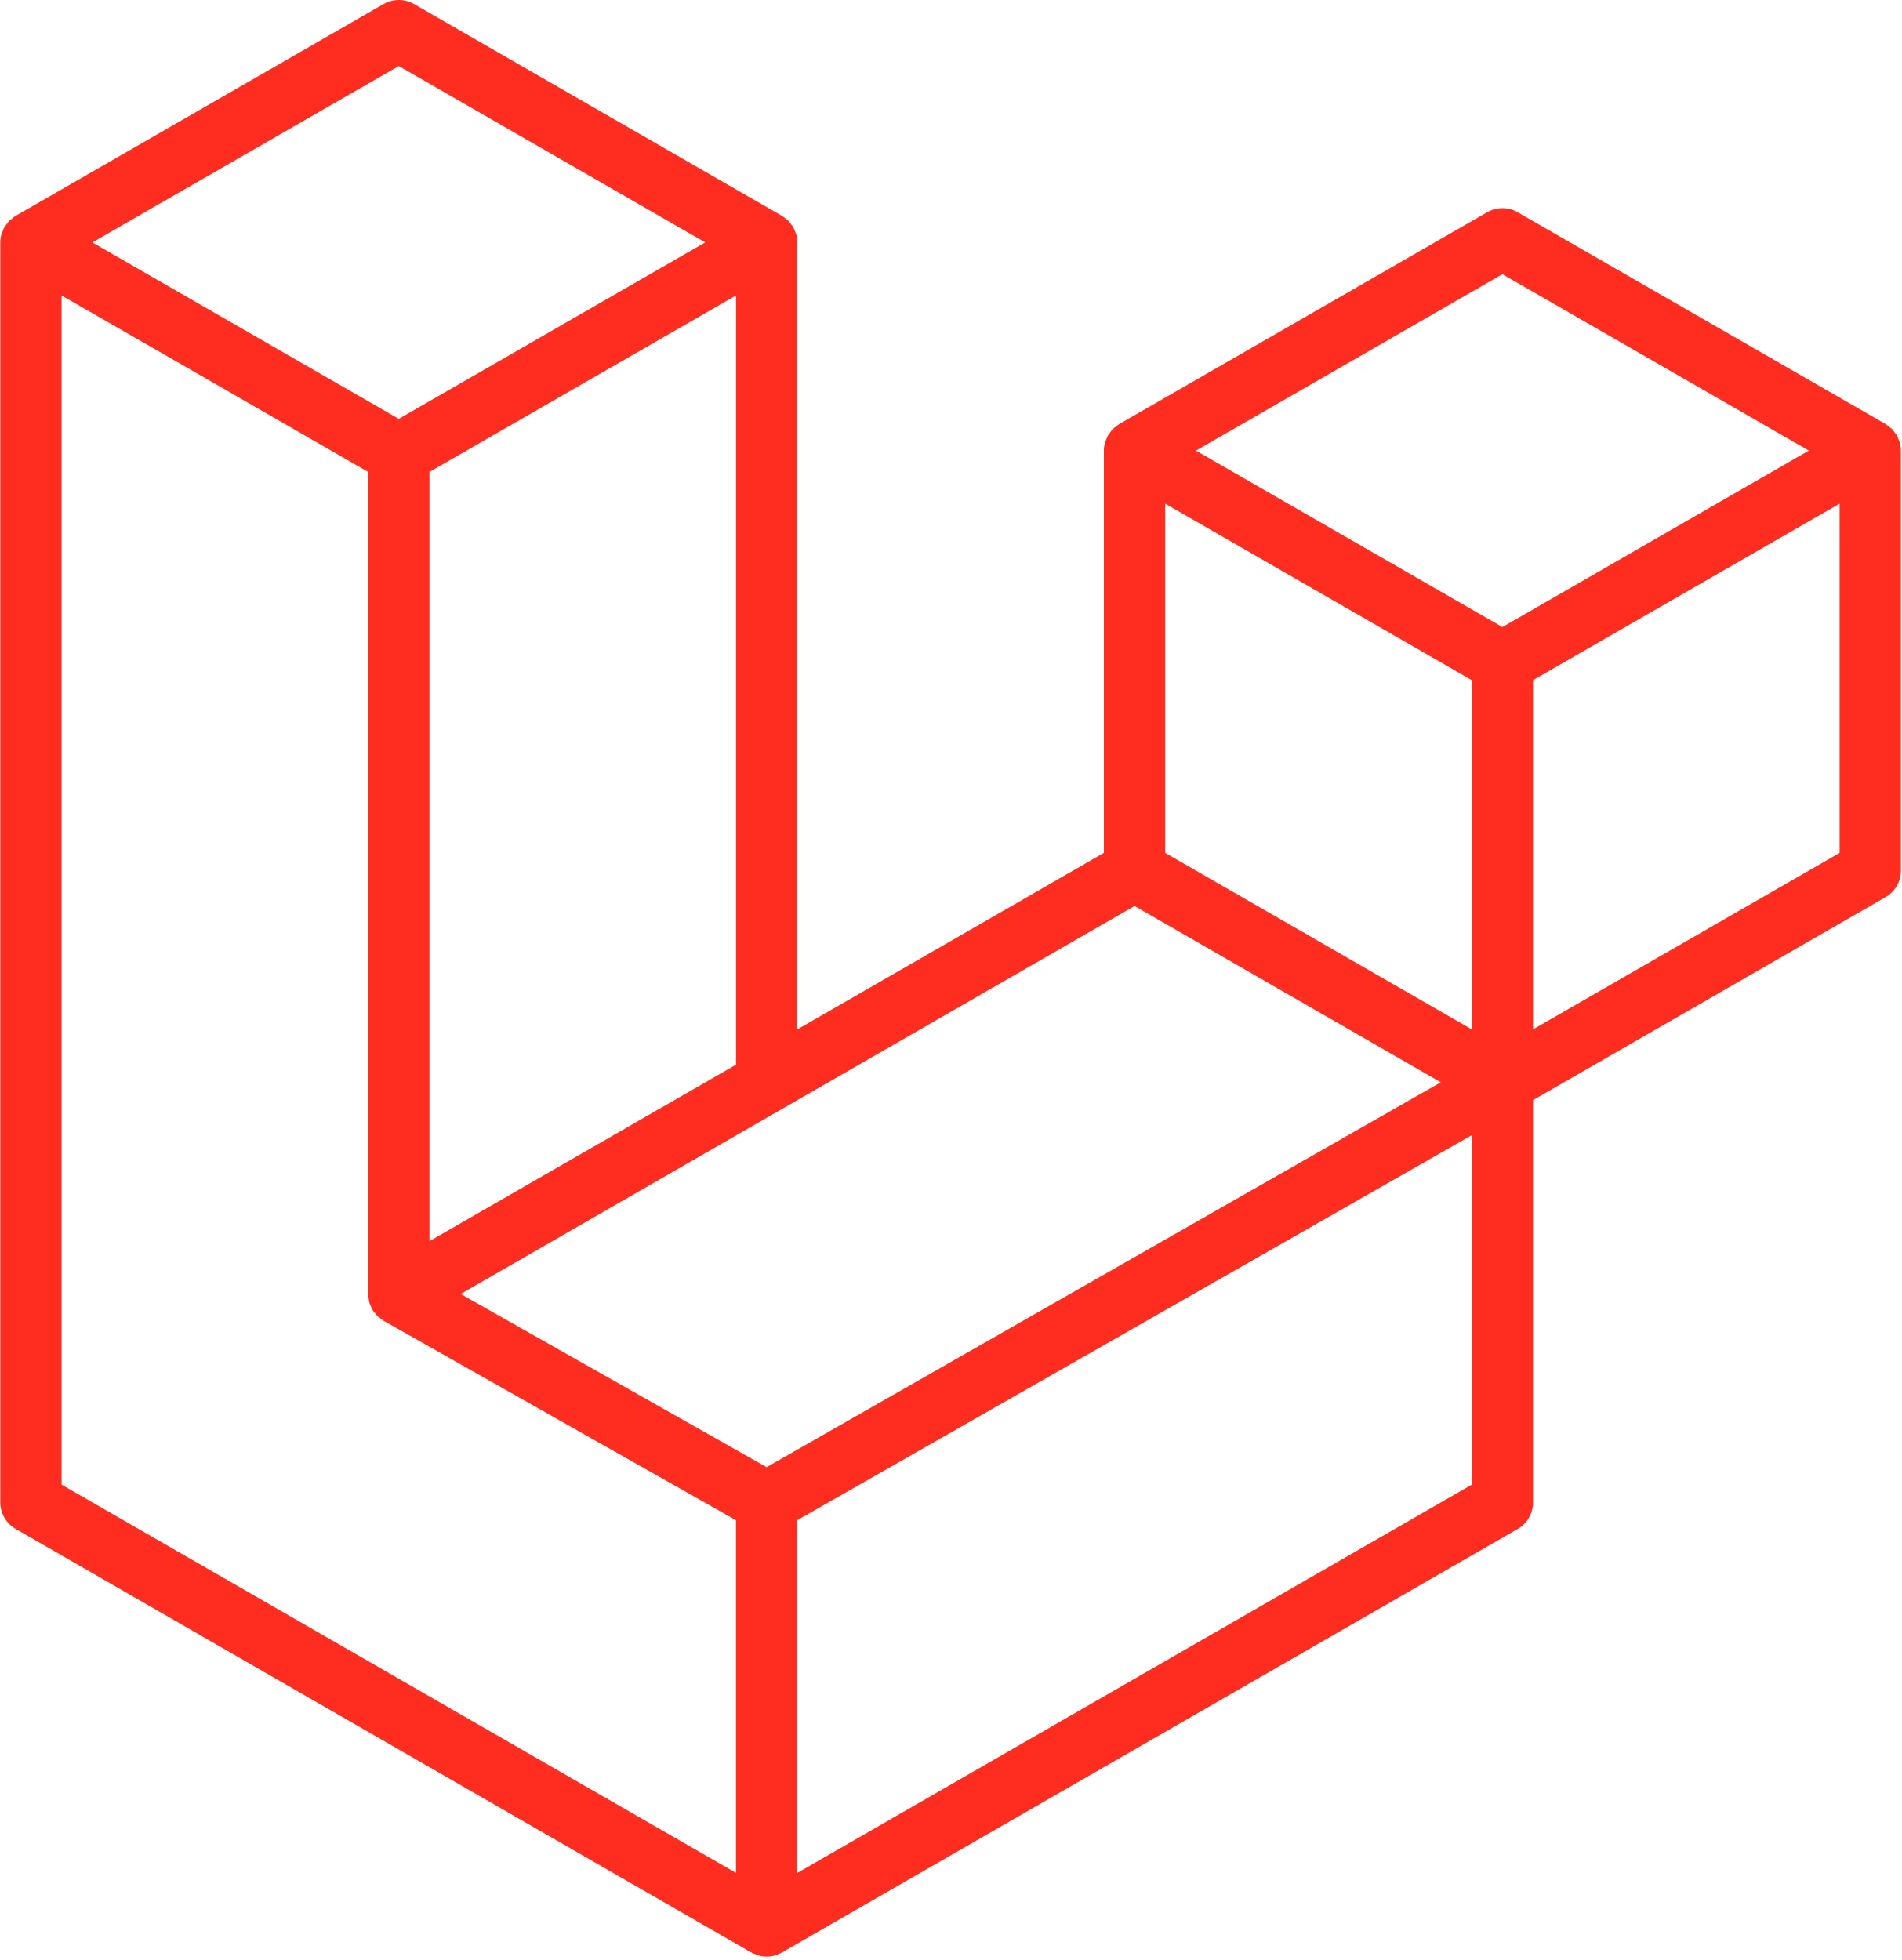
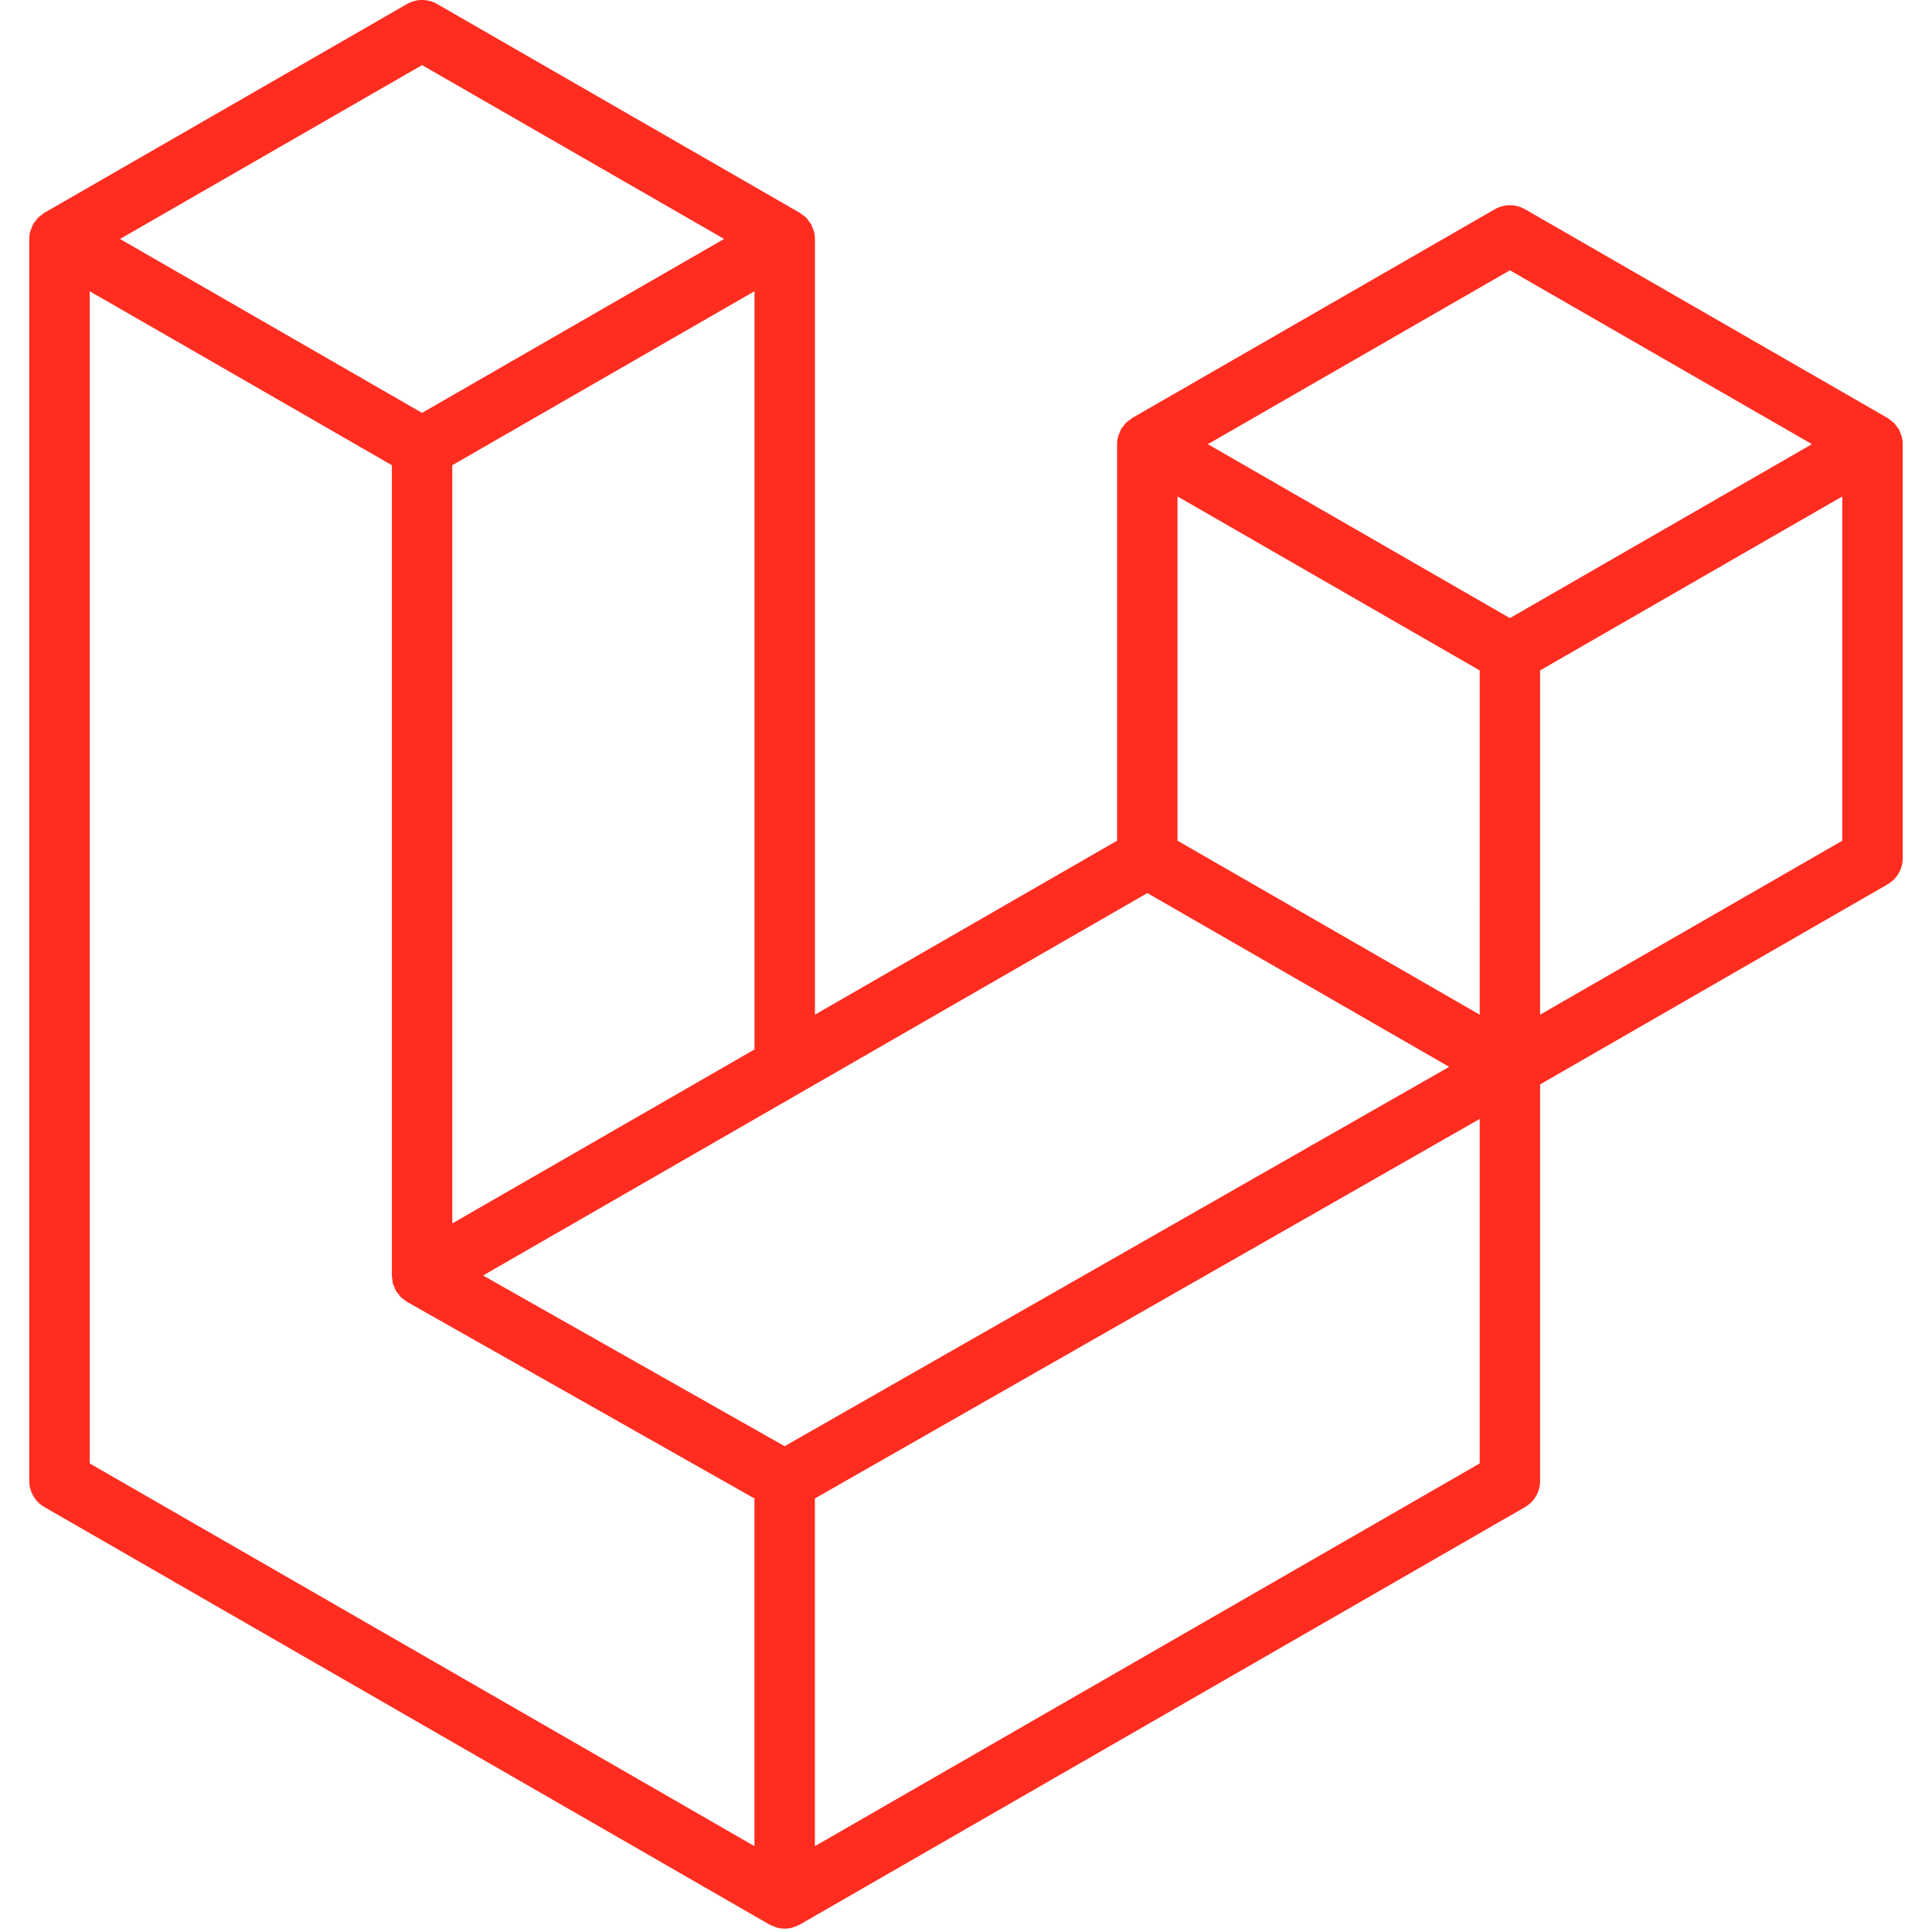
- <svg xmlns="http://www.w3.org/2000/svg" width="0.97em" height="1em" viewBox="0 0 256 264">
+ <svg xmlns="http://www.w3.org/2000/svg" width="1.5em" height="1.5em" viewBox="0 0 256 264">
  <path fill="#ff2d20" d="M255.856 59.62c.095.351.144.713.144 1.077v56.568c0 1.478-.79 2.843-2.073 3.578L206.45 148.18v54.18a4.135 4.135 0 0 1-2.062 3.579l-99.108 57.053c-.227.128-.474.21-.722.299c-.093.03-.18.087-.278.113a4.15 4.15 0 0 1-2.114 0c-.114-.03-.217-.093-.325-.134c-.227-.083-.464-.155-.68-.278L2.073 205.938A4.128 4.128 0 0 1 0 202.36V32.656c0-.372.052-.733.144-1.083c.031-.119.103-.227.145-.346c.077-.216.15-.438.263-.639c.077-.134.19-.242.283-.366c.119-.165.227-.335.366-.48c.119-.118.274-.206.408-.309c.15-.124.283-.258.453-.356h.005L51.613.551a4.135 4.135 0 0 1 4.125 0l49.546 28.526h.01c.165.104.305.232.454.351c.134.103.284.196.402.31c.145.149.248.32.371.484c.088.124.207.232.279.366c.118.206.185.423.268.64c.041.118.113.226.144.35c.095.351.144.714.145 1.078V138.65l41.286-23.773V60.692c0-.36.052-.727.145-1.072c.036-.124.103-.232.144-.35c.083-.217.155-.44.268-.64c.077-.134.19-.242.279-.366c.123-.165.226-.335.37-.48c.12-.118.269-.206.403-.309c.155-.124.289-.258.454-.356h.005l49.551-28.526a4.13 4.13 0 0 1 4.125 0l49.546 28.526c.175.103.309.232.464.35c.128.104.278.197.397.31c.144.15.247.32.37.485c.094.124.207.232.28.366c.118.2.185.423.267.64c.047.118.114.226.145.35m-8.115 55.258v-47.04l-17.339 9.981l-23.953 13.792v47.04l41.297-23.773zm-49.546 85.095V152.9l-23.562 13.457l-67.281 38.4v47.514zM8.259 39.796v160.177l90.833 52.294v-47.505L51.64 177.906l-.015-.01l-.02-.01c-.16-.093-.295-.227-.444-.34c-.13-.104-.279-.186-.392-.3l-.01-.015c-.134-.129-.227-.289-.34-.433c-.104-.14-.227-.258-.31-.402l-.005-.016c-.093-.154-.15-.34-.217-.515c-.067-.155-.154-.3-.196-.464v-.005c-.051-.196-.061-.403-.082-.604c-.02-.154-.062-.309-.062-.464V63.57L25.598 49.772l-17.339-9.97zM53.681 8.893L12.399 32.656l41.272 23.762L94.947 32.65L53.671 8.893zm21.468 148.298l23.948-13.786V39.796L81.76 49.778L57.805 63.569v103.608zM202.324 36.935l-41.276 23.762l41.276 23.763l41.271-23.768zm-4.13 54.676l-23.953-13.792l-17.338-9.981v47.04l23.948 13.787l17.344 9.986zm-94.977 106.006l60.543-34.564l30.264-17.272l-41.246-23.747l-47.489 27.34l-43.282 24.918z" />
</svg>
